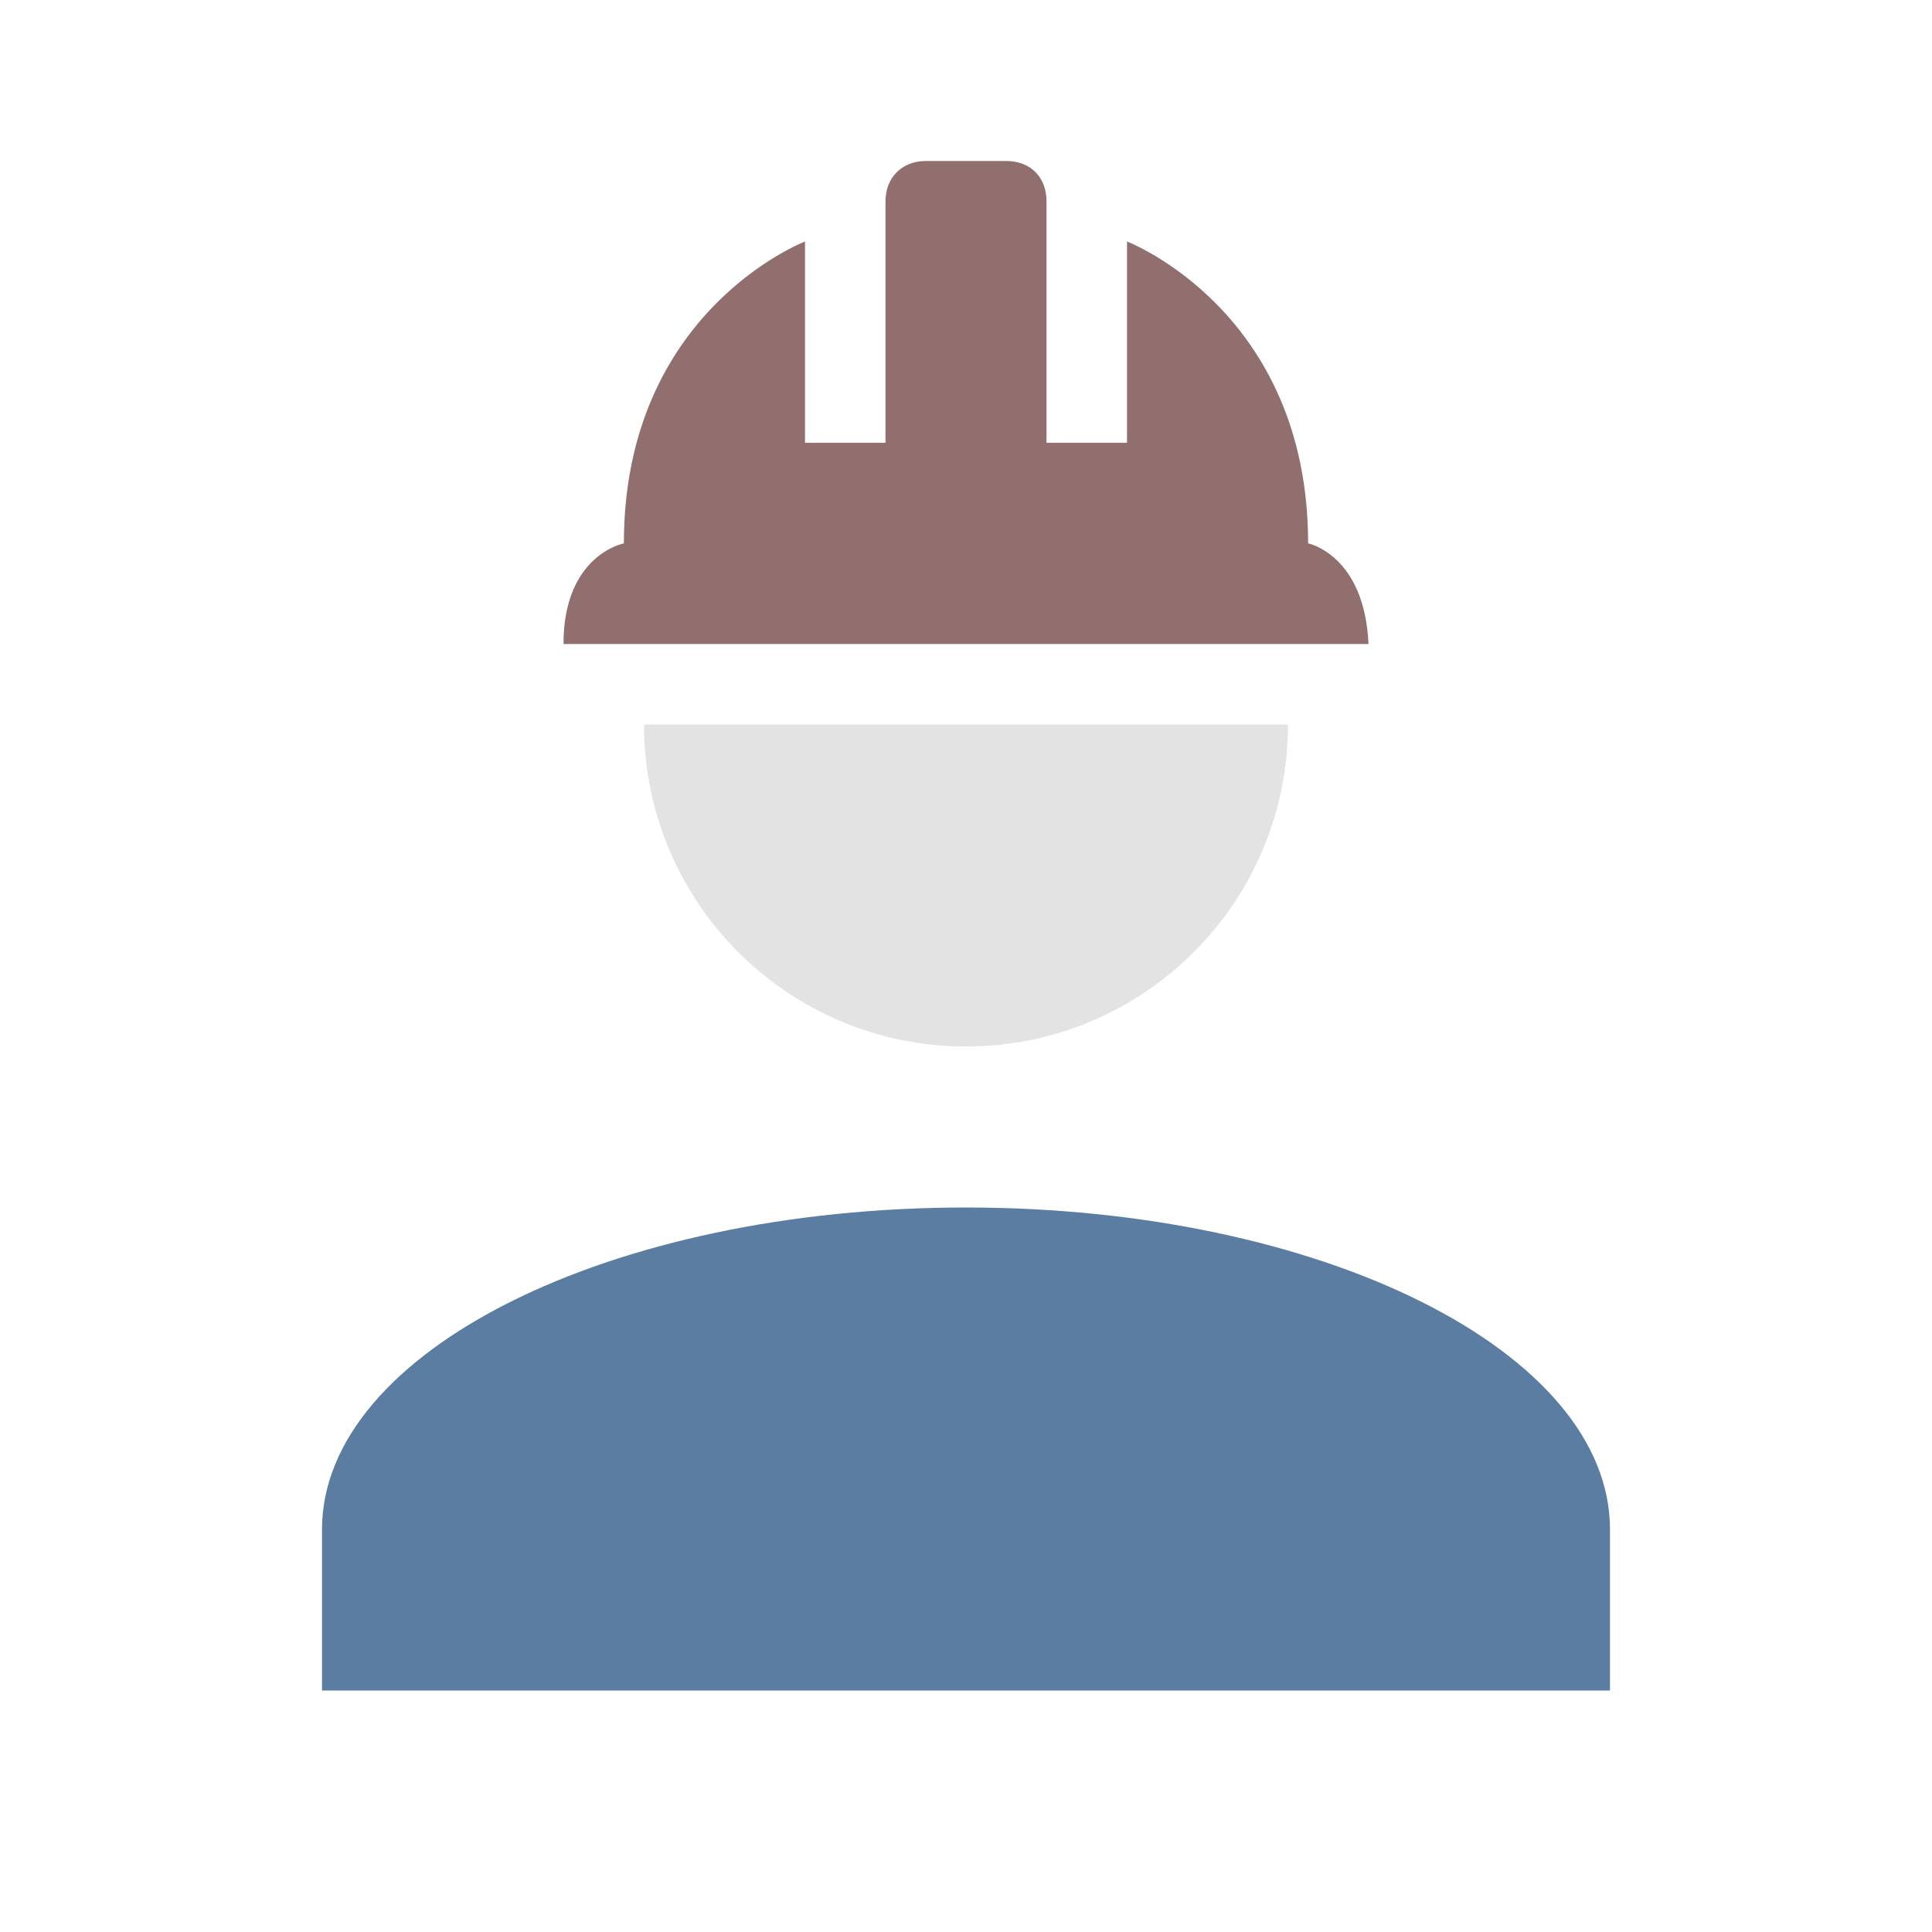
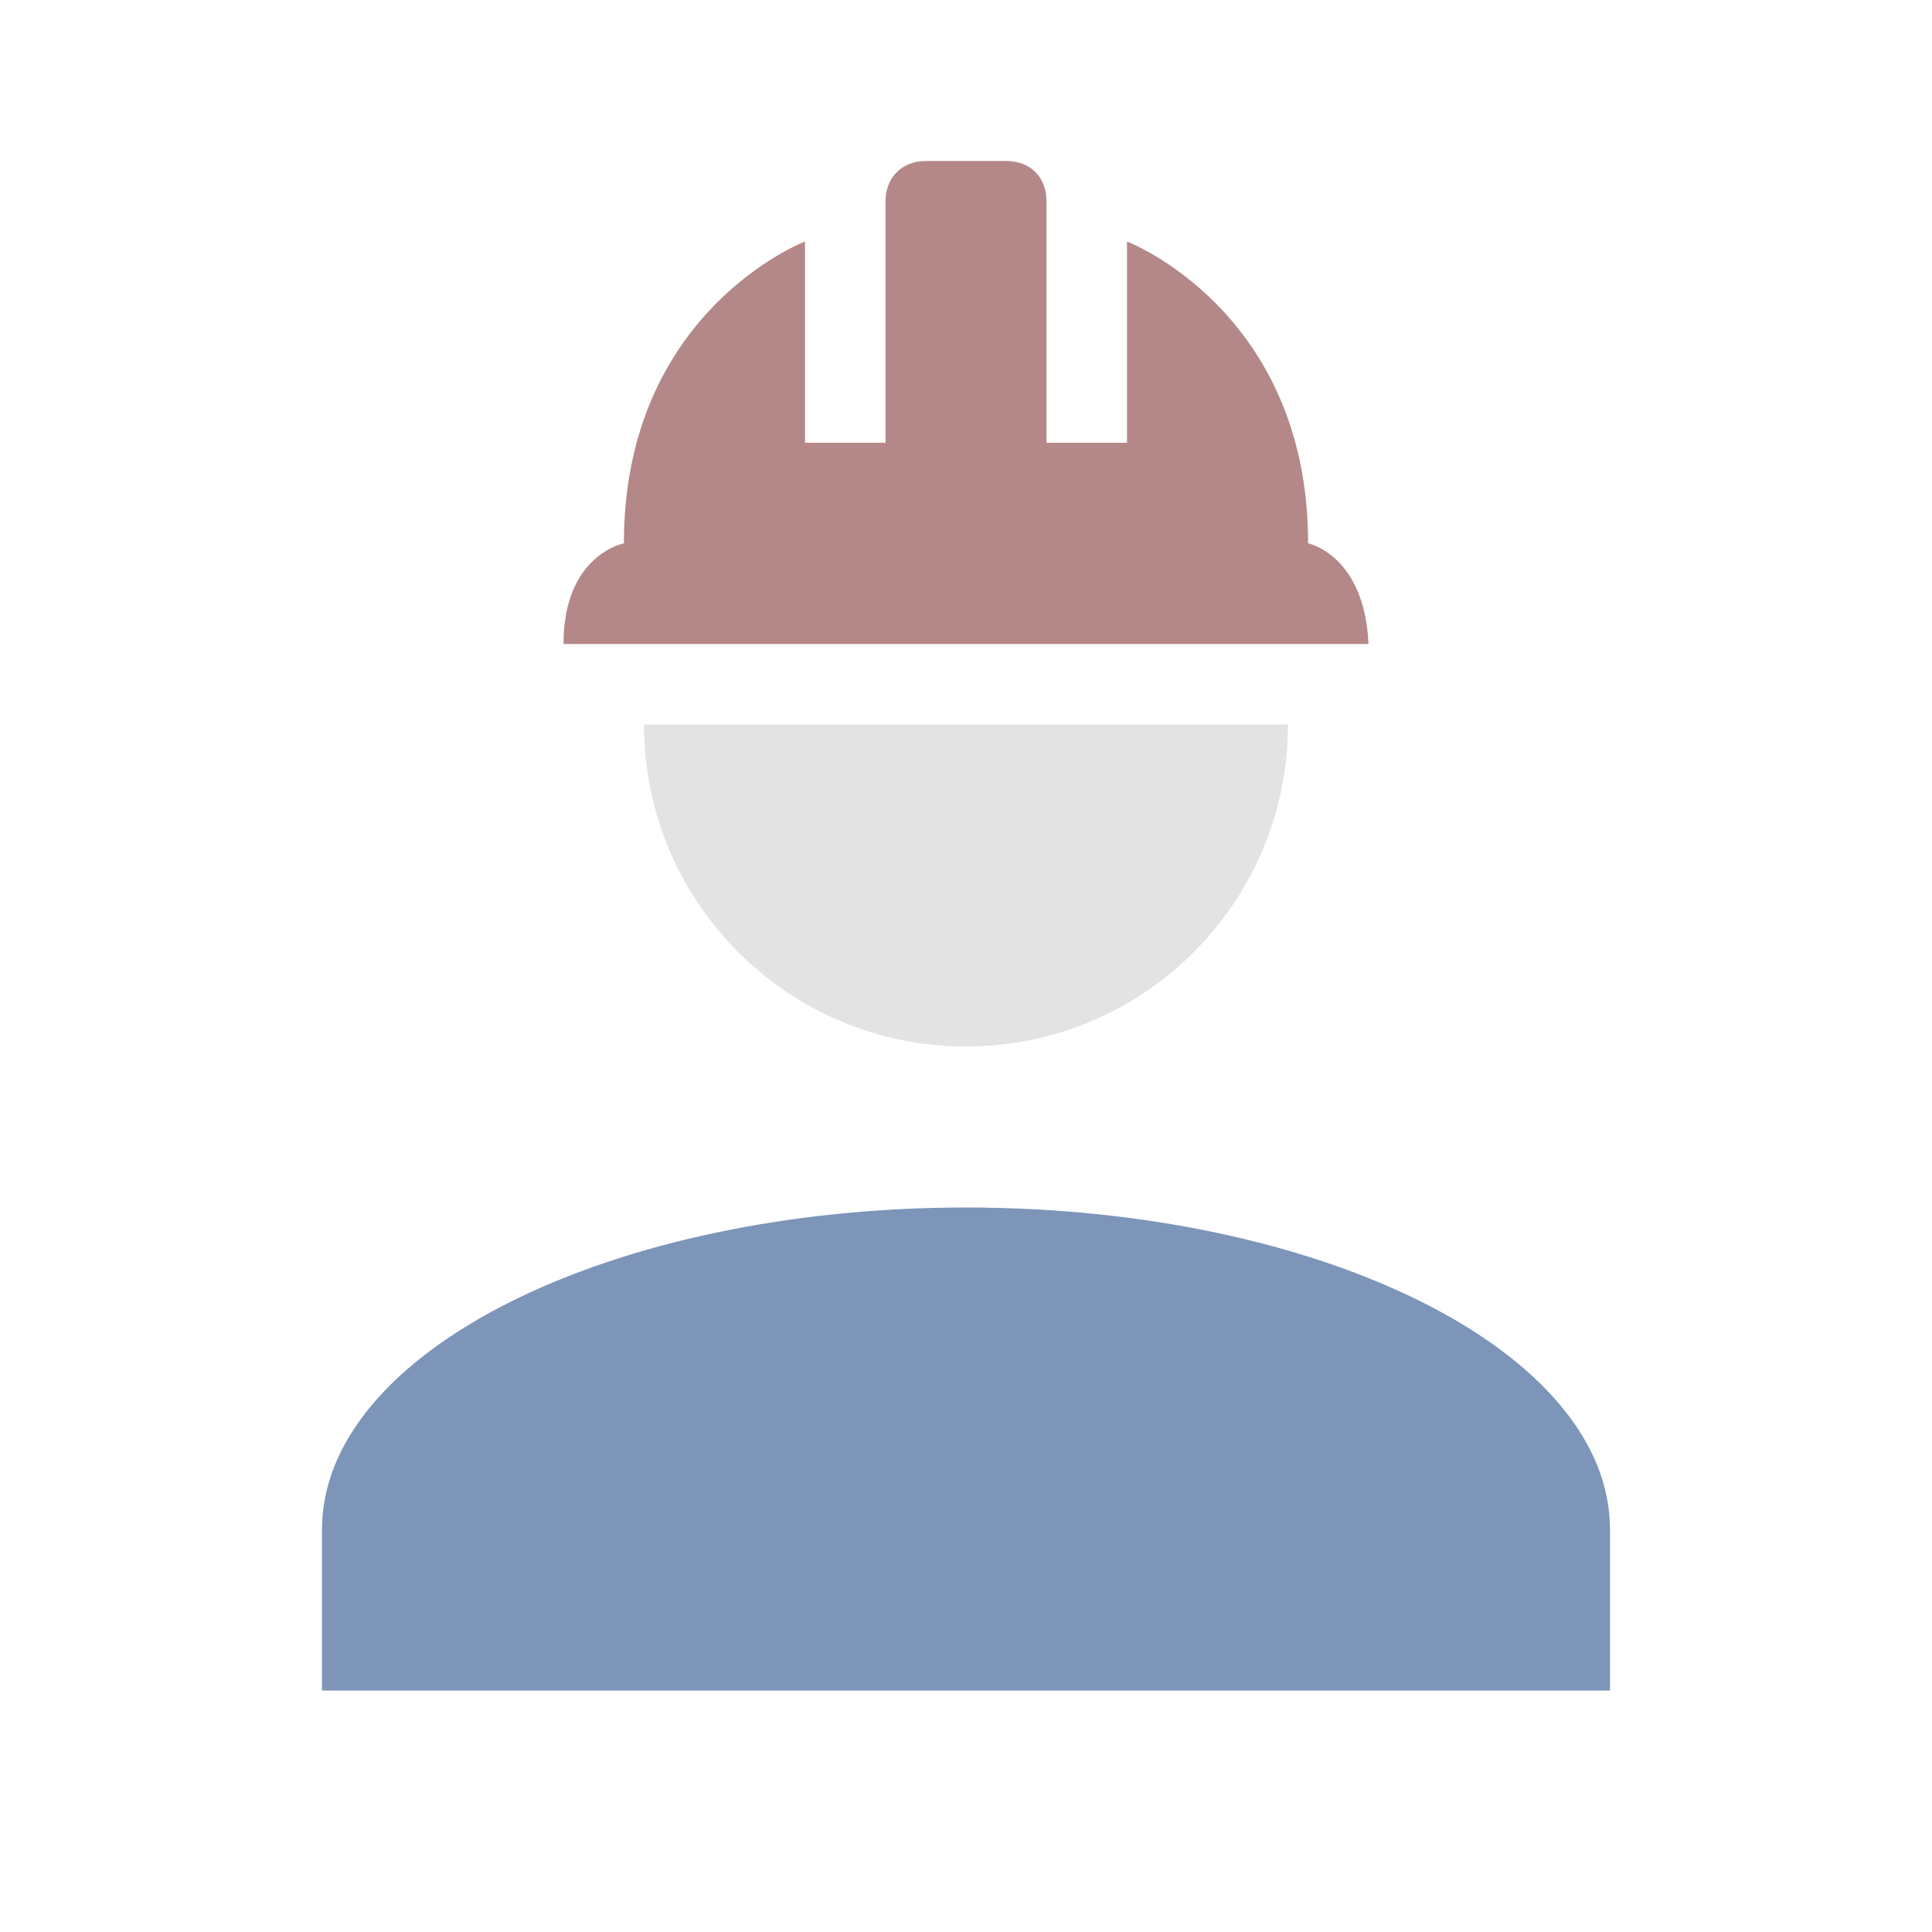
<svg xmlns="http://www.w3.org/2000/svg" width="24" height="24" viewBox="0 0 24 24">
-   <path d="M12 15c-4.42 0-8 1.79-8 4v2h16v-2c0-2.21-3.58-4-8-4" fill="#5b7da2" />
+   <path d="M12 15c-4.42 0-8 1.79-8 4v2h16v-2c0-2.21-3.58-4-8-4" fill="#7c95b9" />
  <path d="M8 9a4 4 0 0 0 4 4 4 4 0 0 0 4-4" fill="#e3e3e3" />
-   <path d="M11.5 2c-.3 0-.5.21-.5.5v3h-1V3s-2.25.86-2.25 3.75c0 0-.75.14-.75 1.25h10c-.05-1.11-.75-1.25-.75-1.25C16.25 3.86 14 3 14 3v2.5h-1v-3c0-.29-.19-.5-.5-.5h-1z" fill="#916f6f" />
+   <path d="M11.5 2c-.3 0-.5.21-.5.5v3h-1V3s-2.25.86-2.25 3.75c0 0-.75.14-.75 1.25h10c-.05-1.11-.75-1.25-.75-1.25C16.25 3.86 14 3 14 3v2.5h-1v-3c0-.29-.19-.5-.5-.5h-1z" fill="#b48888" />
</svg>
